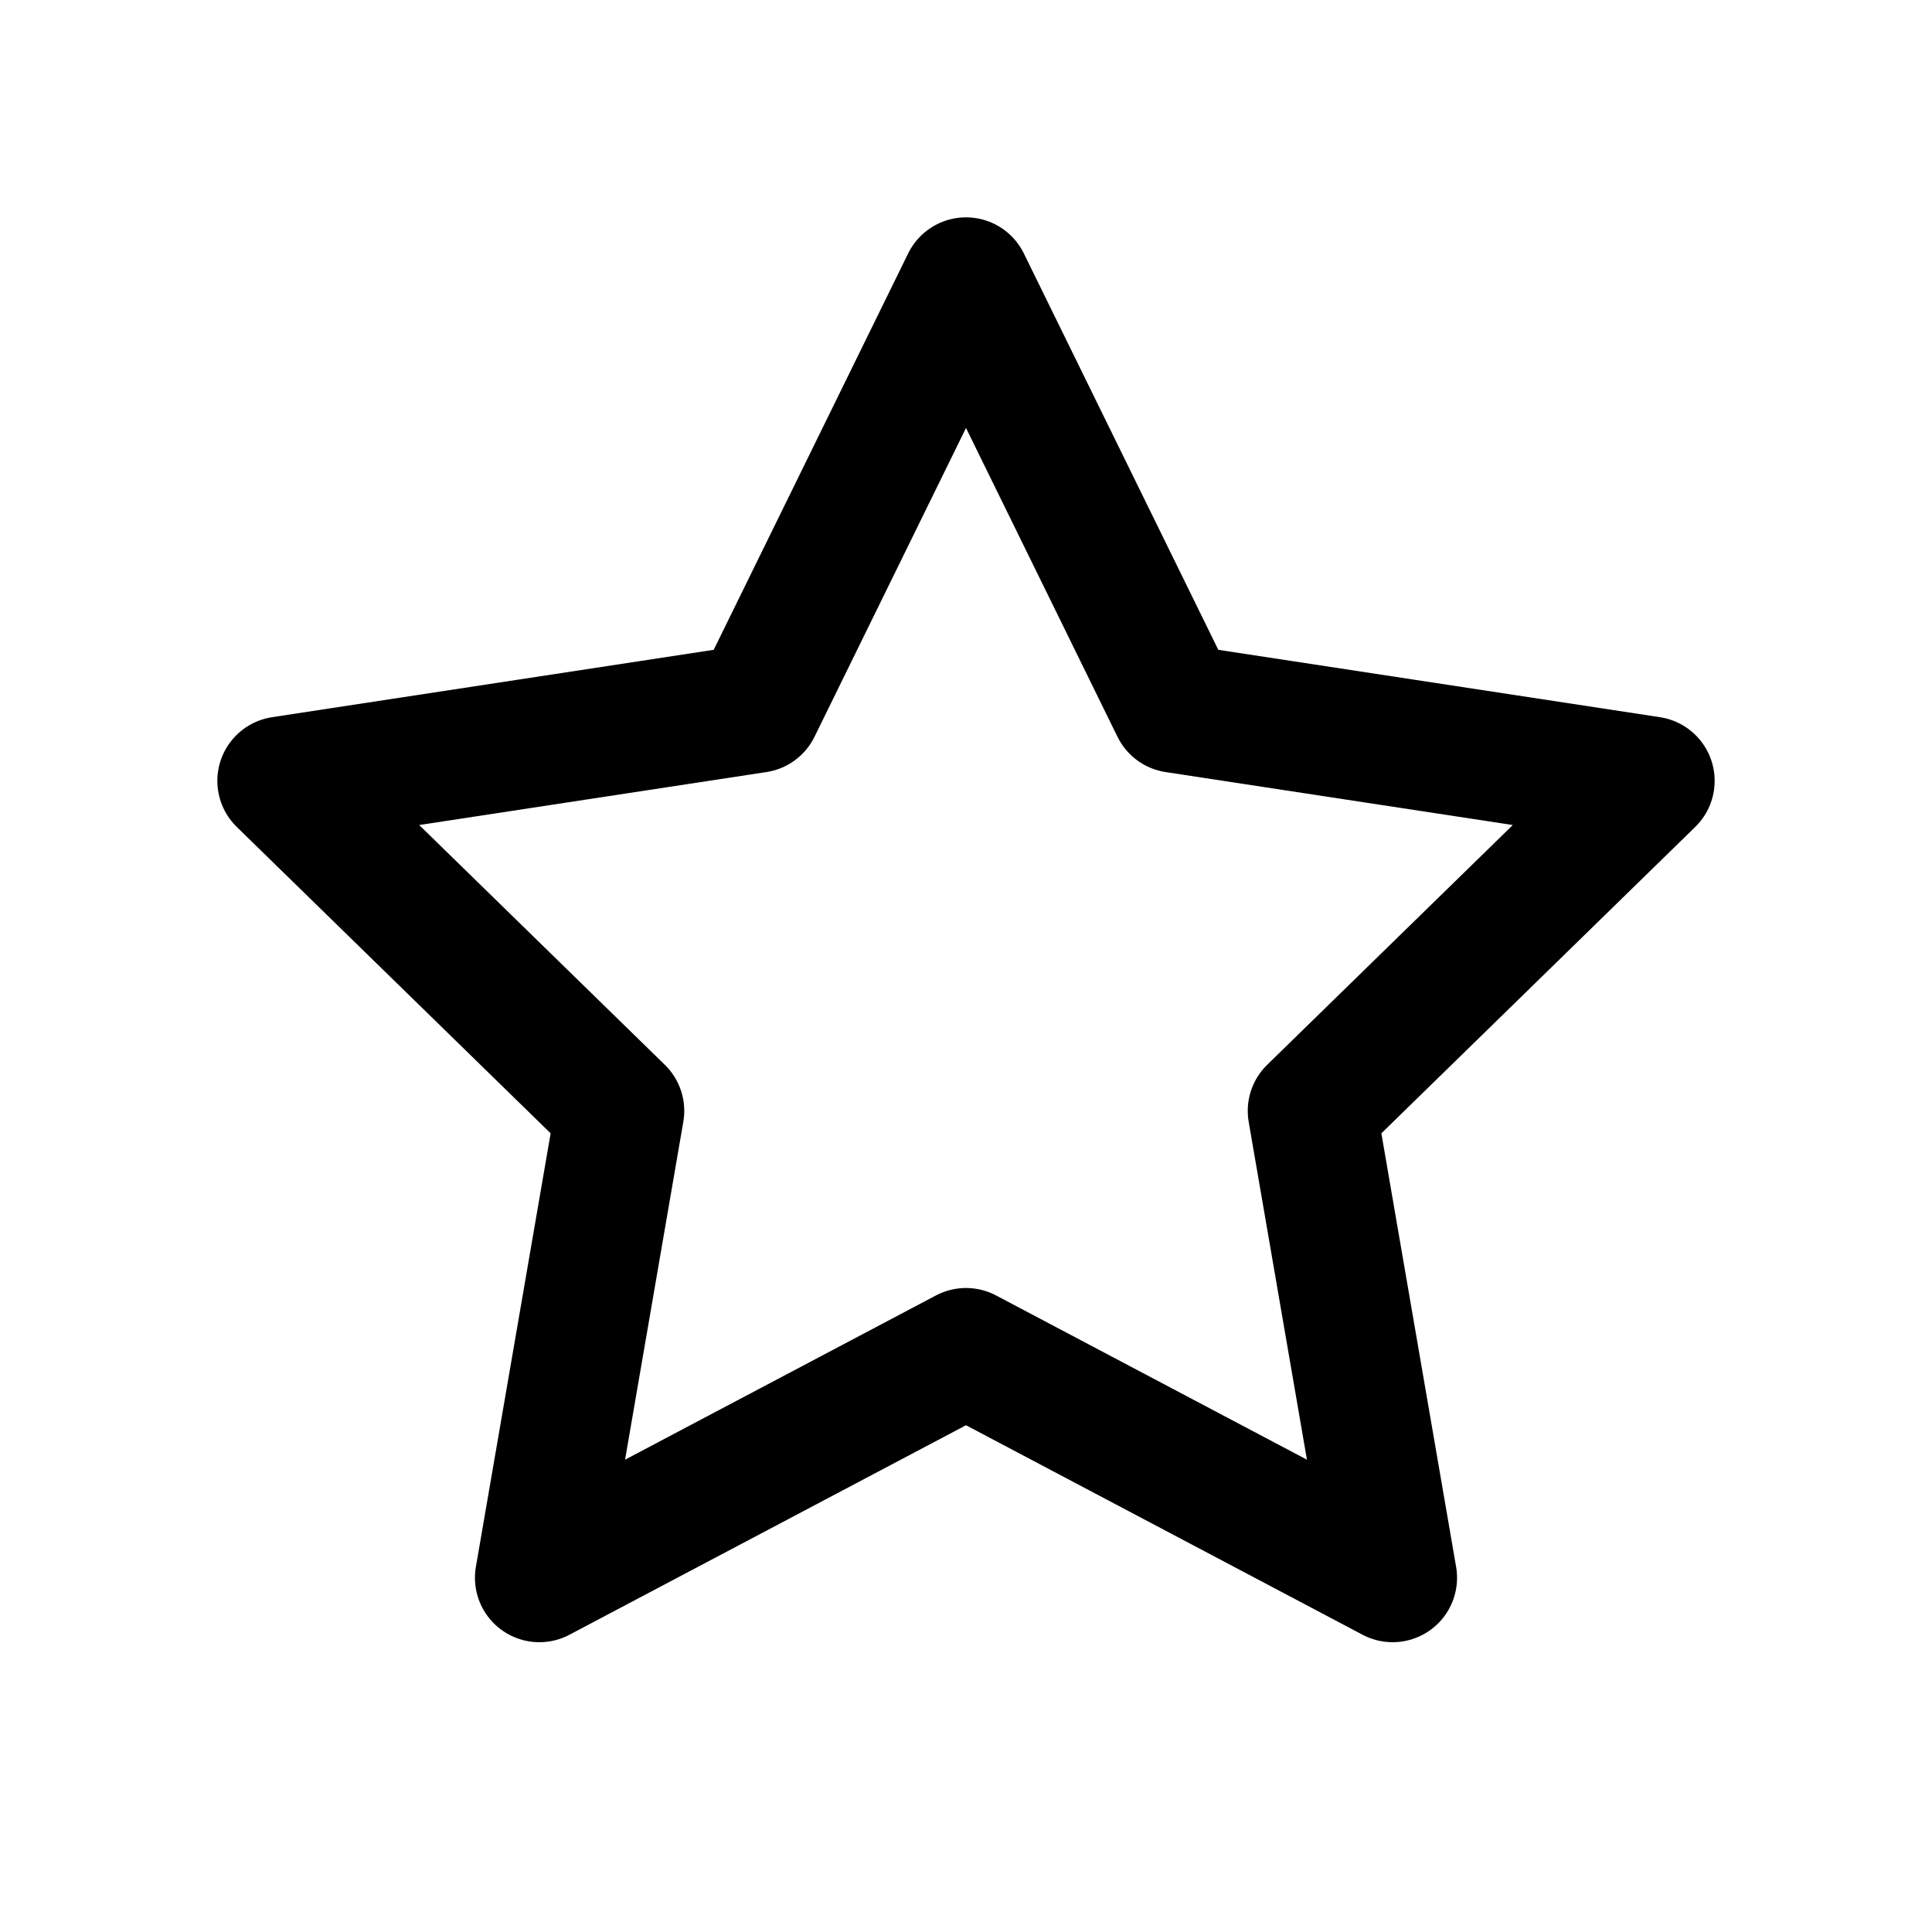
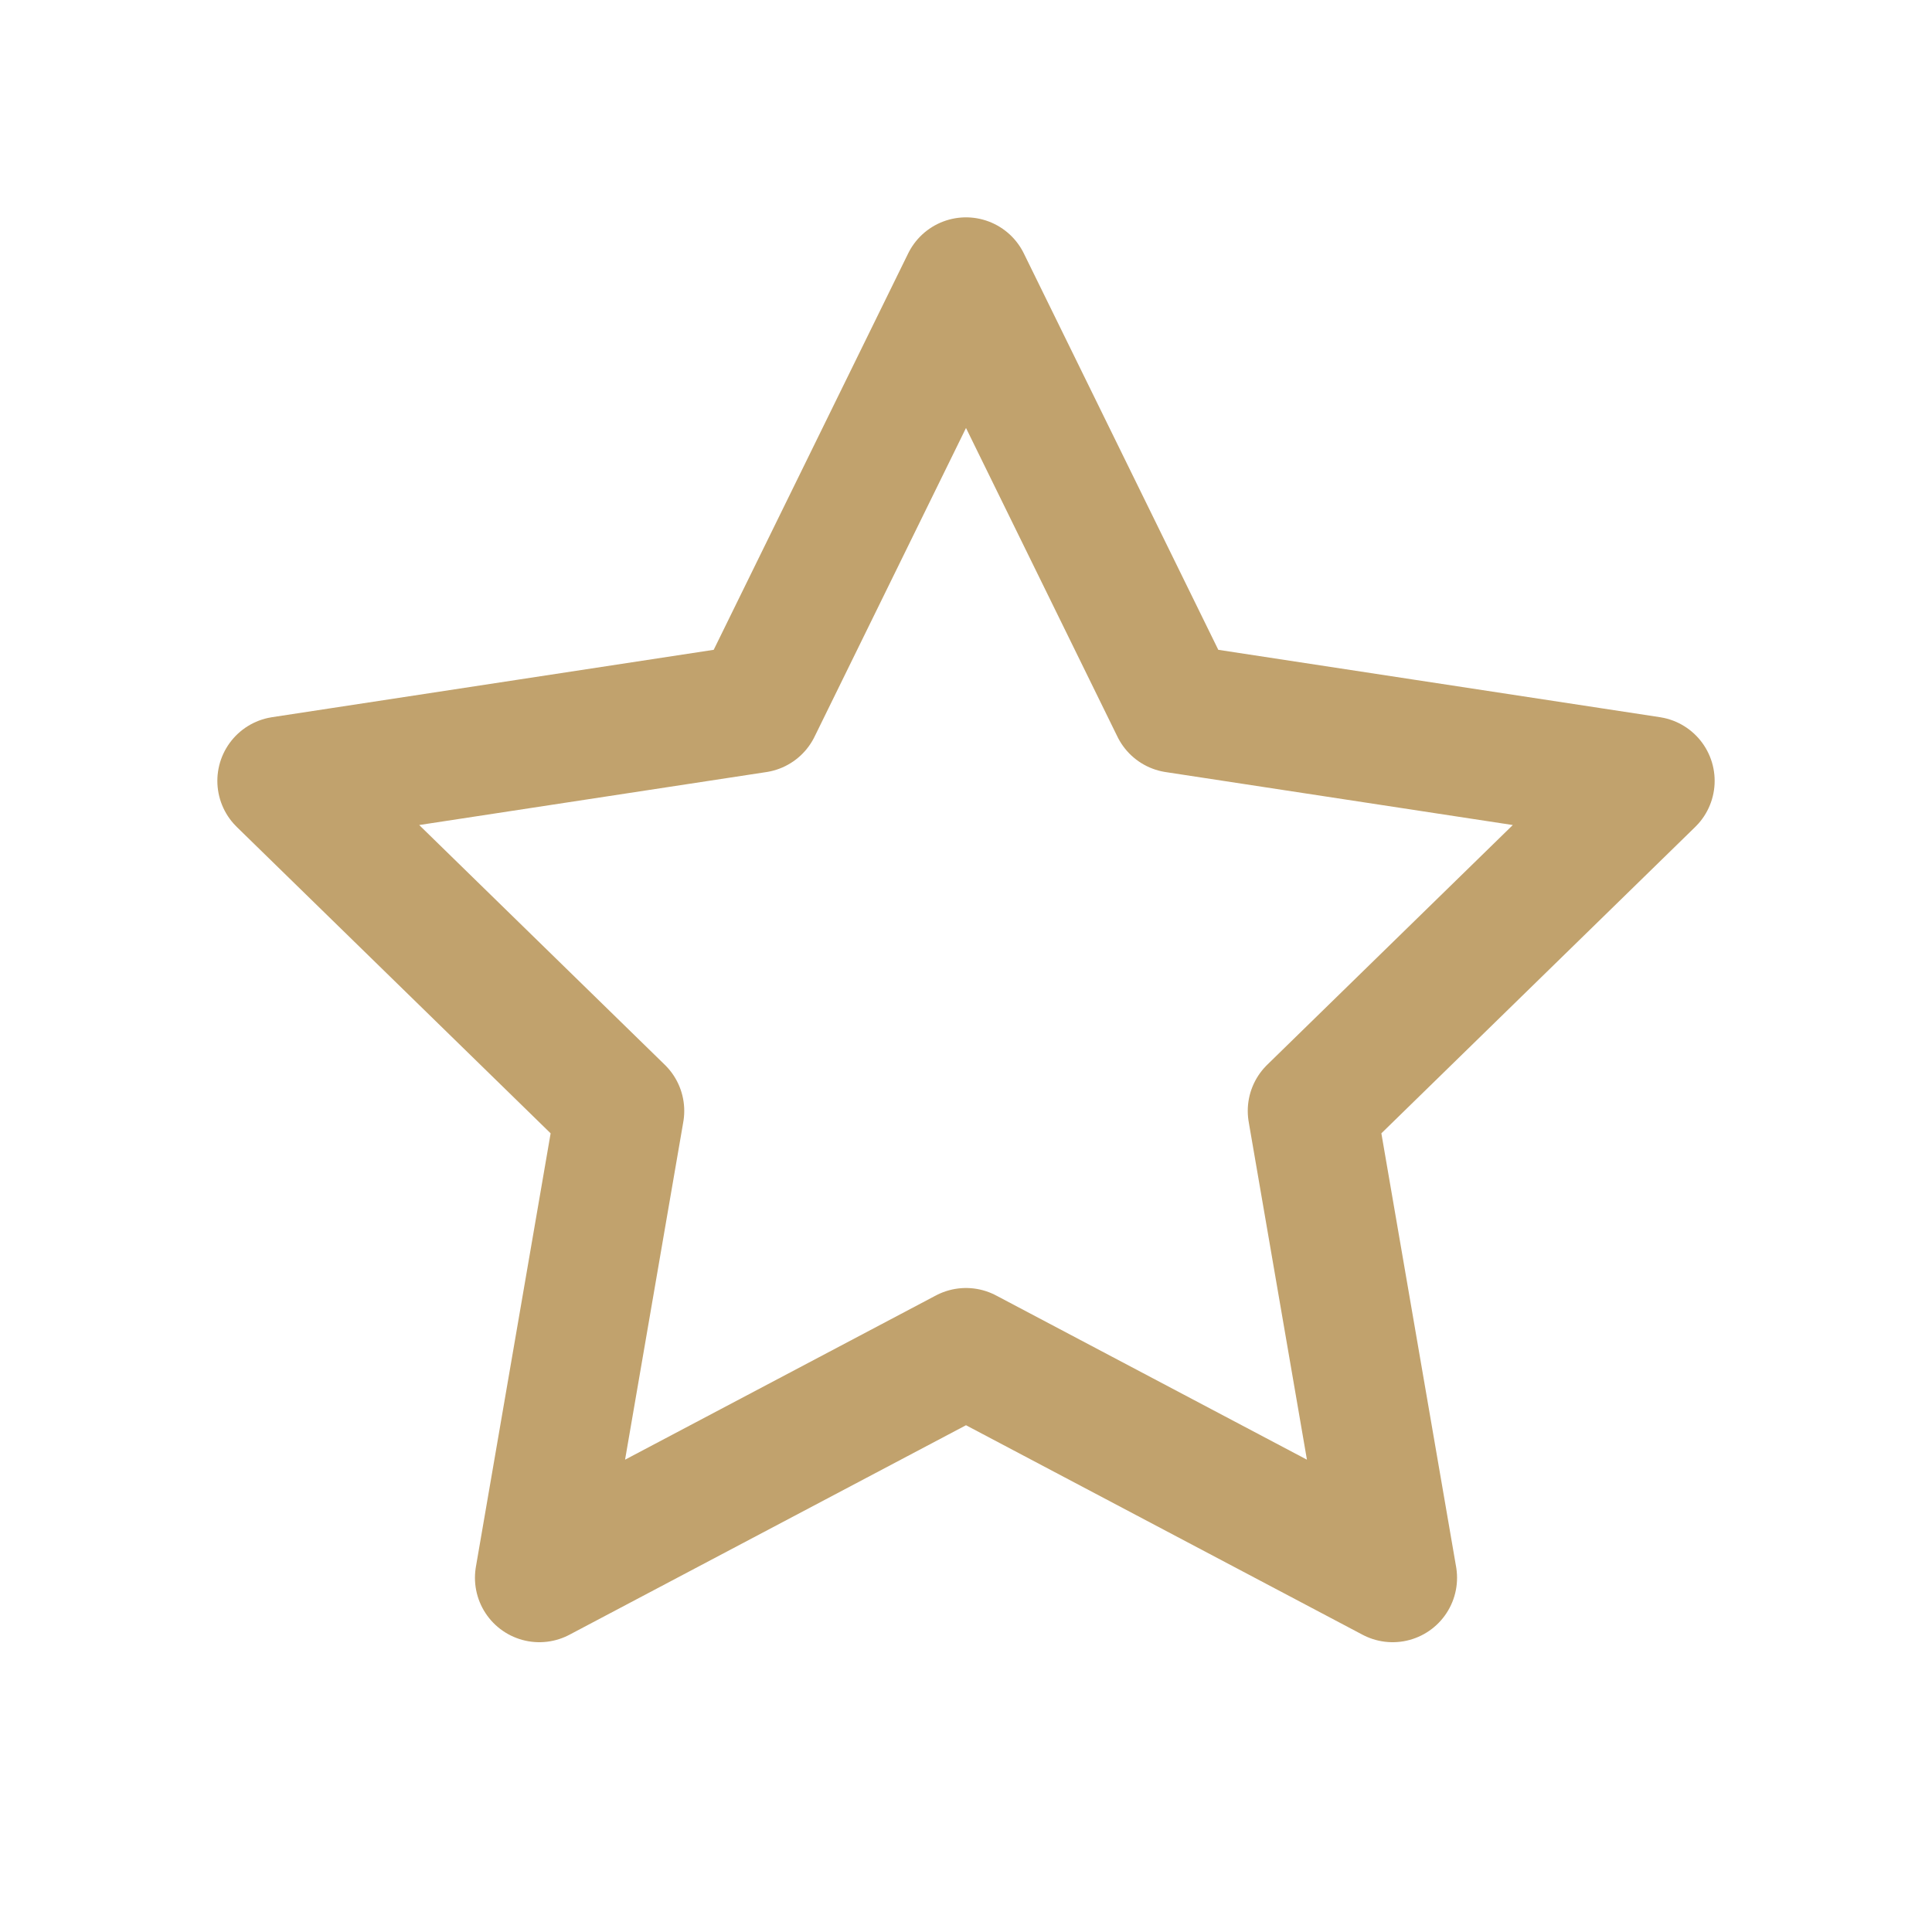
<svg xmlns="http://www.w3.org/2000/svg" viewBox="0 0 24 24" fill="none" aria-hidden="true">
-   <path d="m12 3.5 2.6 5.3 5.9.9-4.2 4.1 1 5.8L12 16.8 6.7 19.6l1-5.8L3.5 9.7l5.9-.9L12 3.5Z" stroke="currentColor" stroke-width="1.6" stroke-linejoin="round" />
+   <path d="m12 3.5 2.6 5.3 5.9.9-4.2 4.1 1 5.8L12 16.8 6.7 19.6l1-5.8L3.5 9.7l5.9-.9L12 3.5Z" stroke="#c1a26d" stroke-width="1.6" stroke-linejoin="round" />
</svg>
